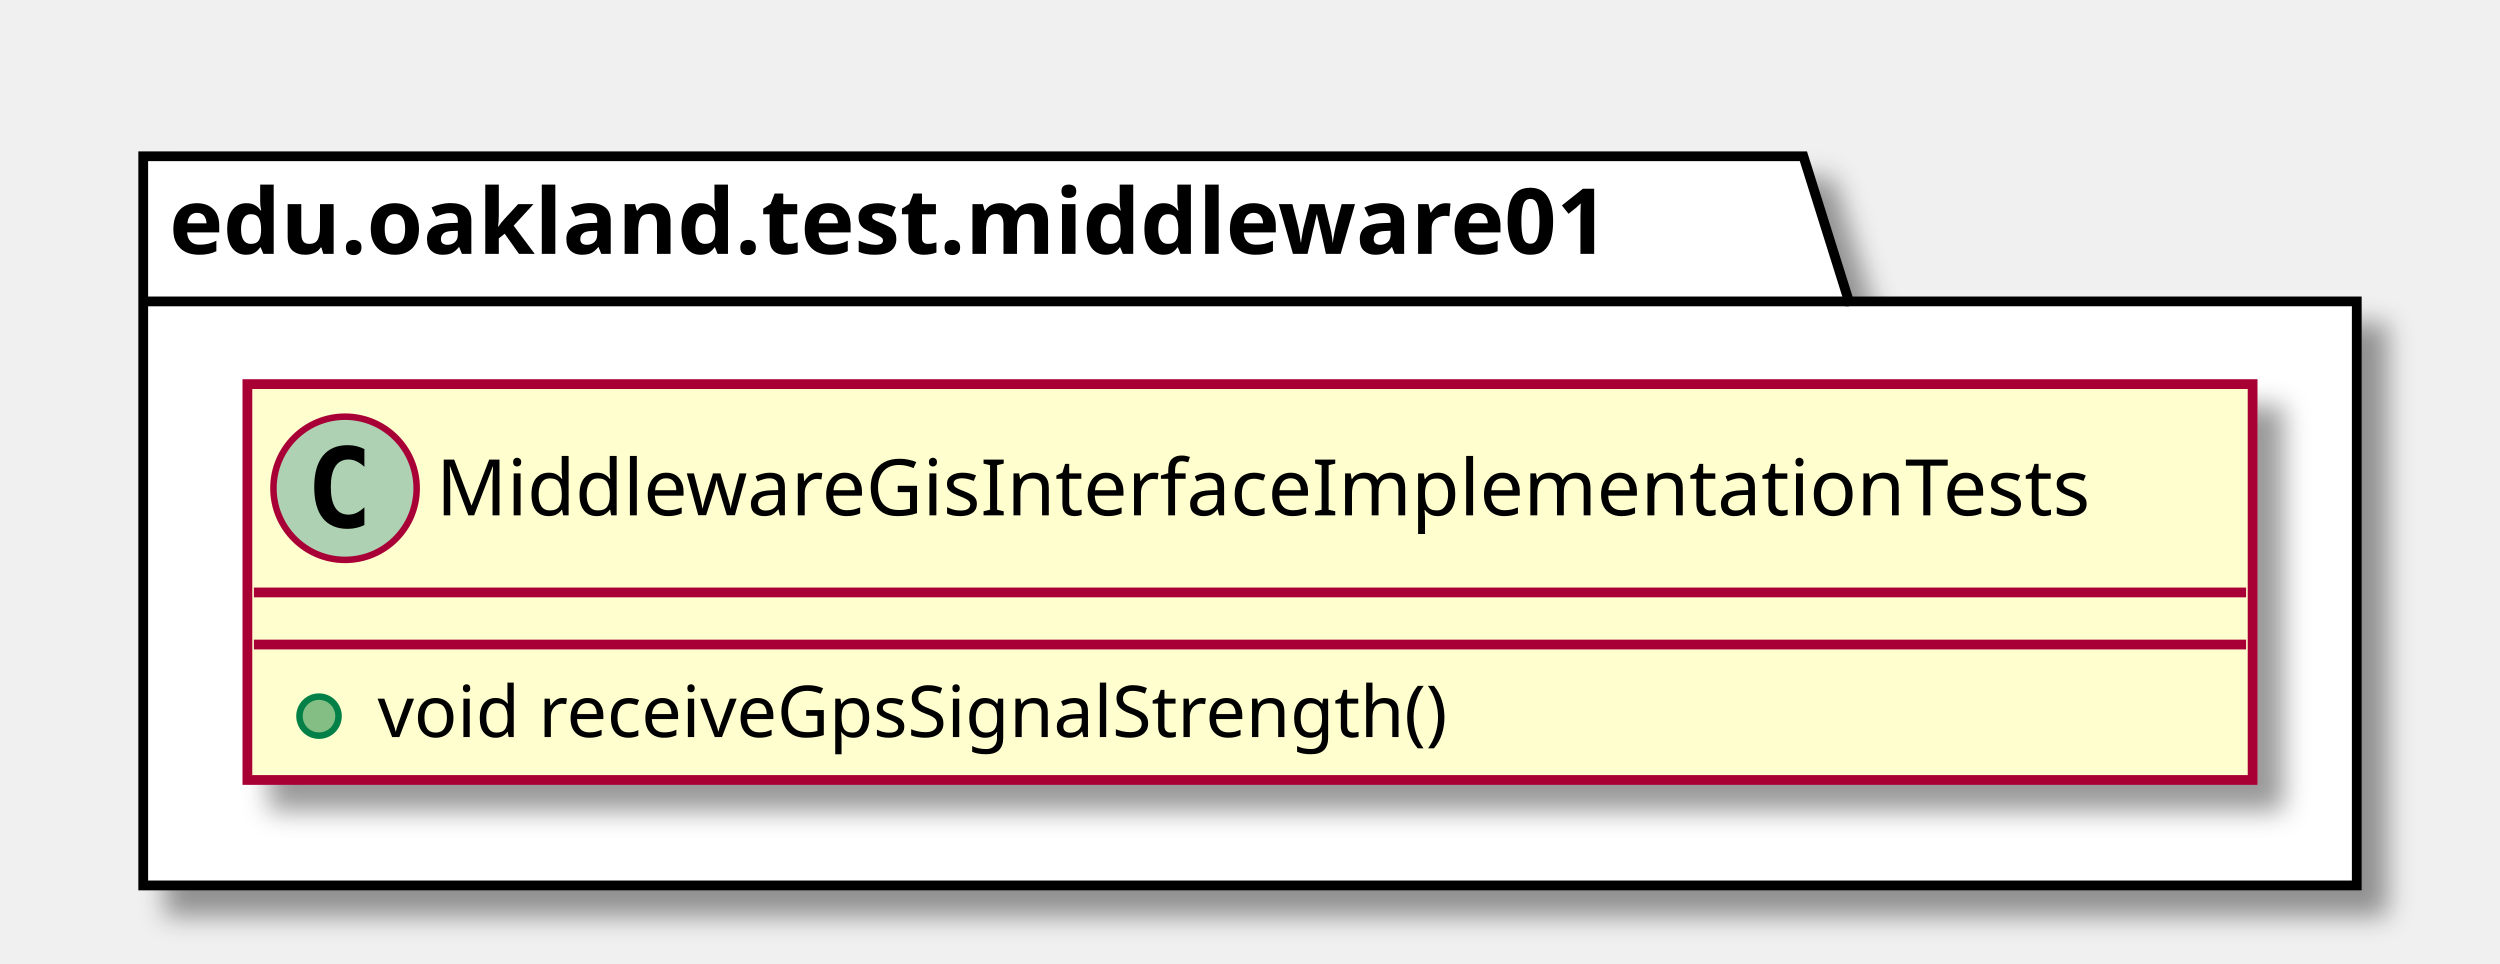
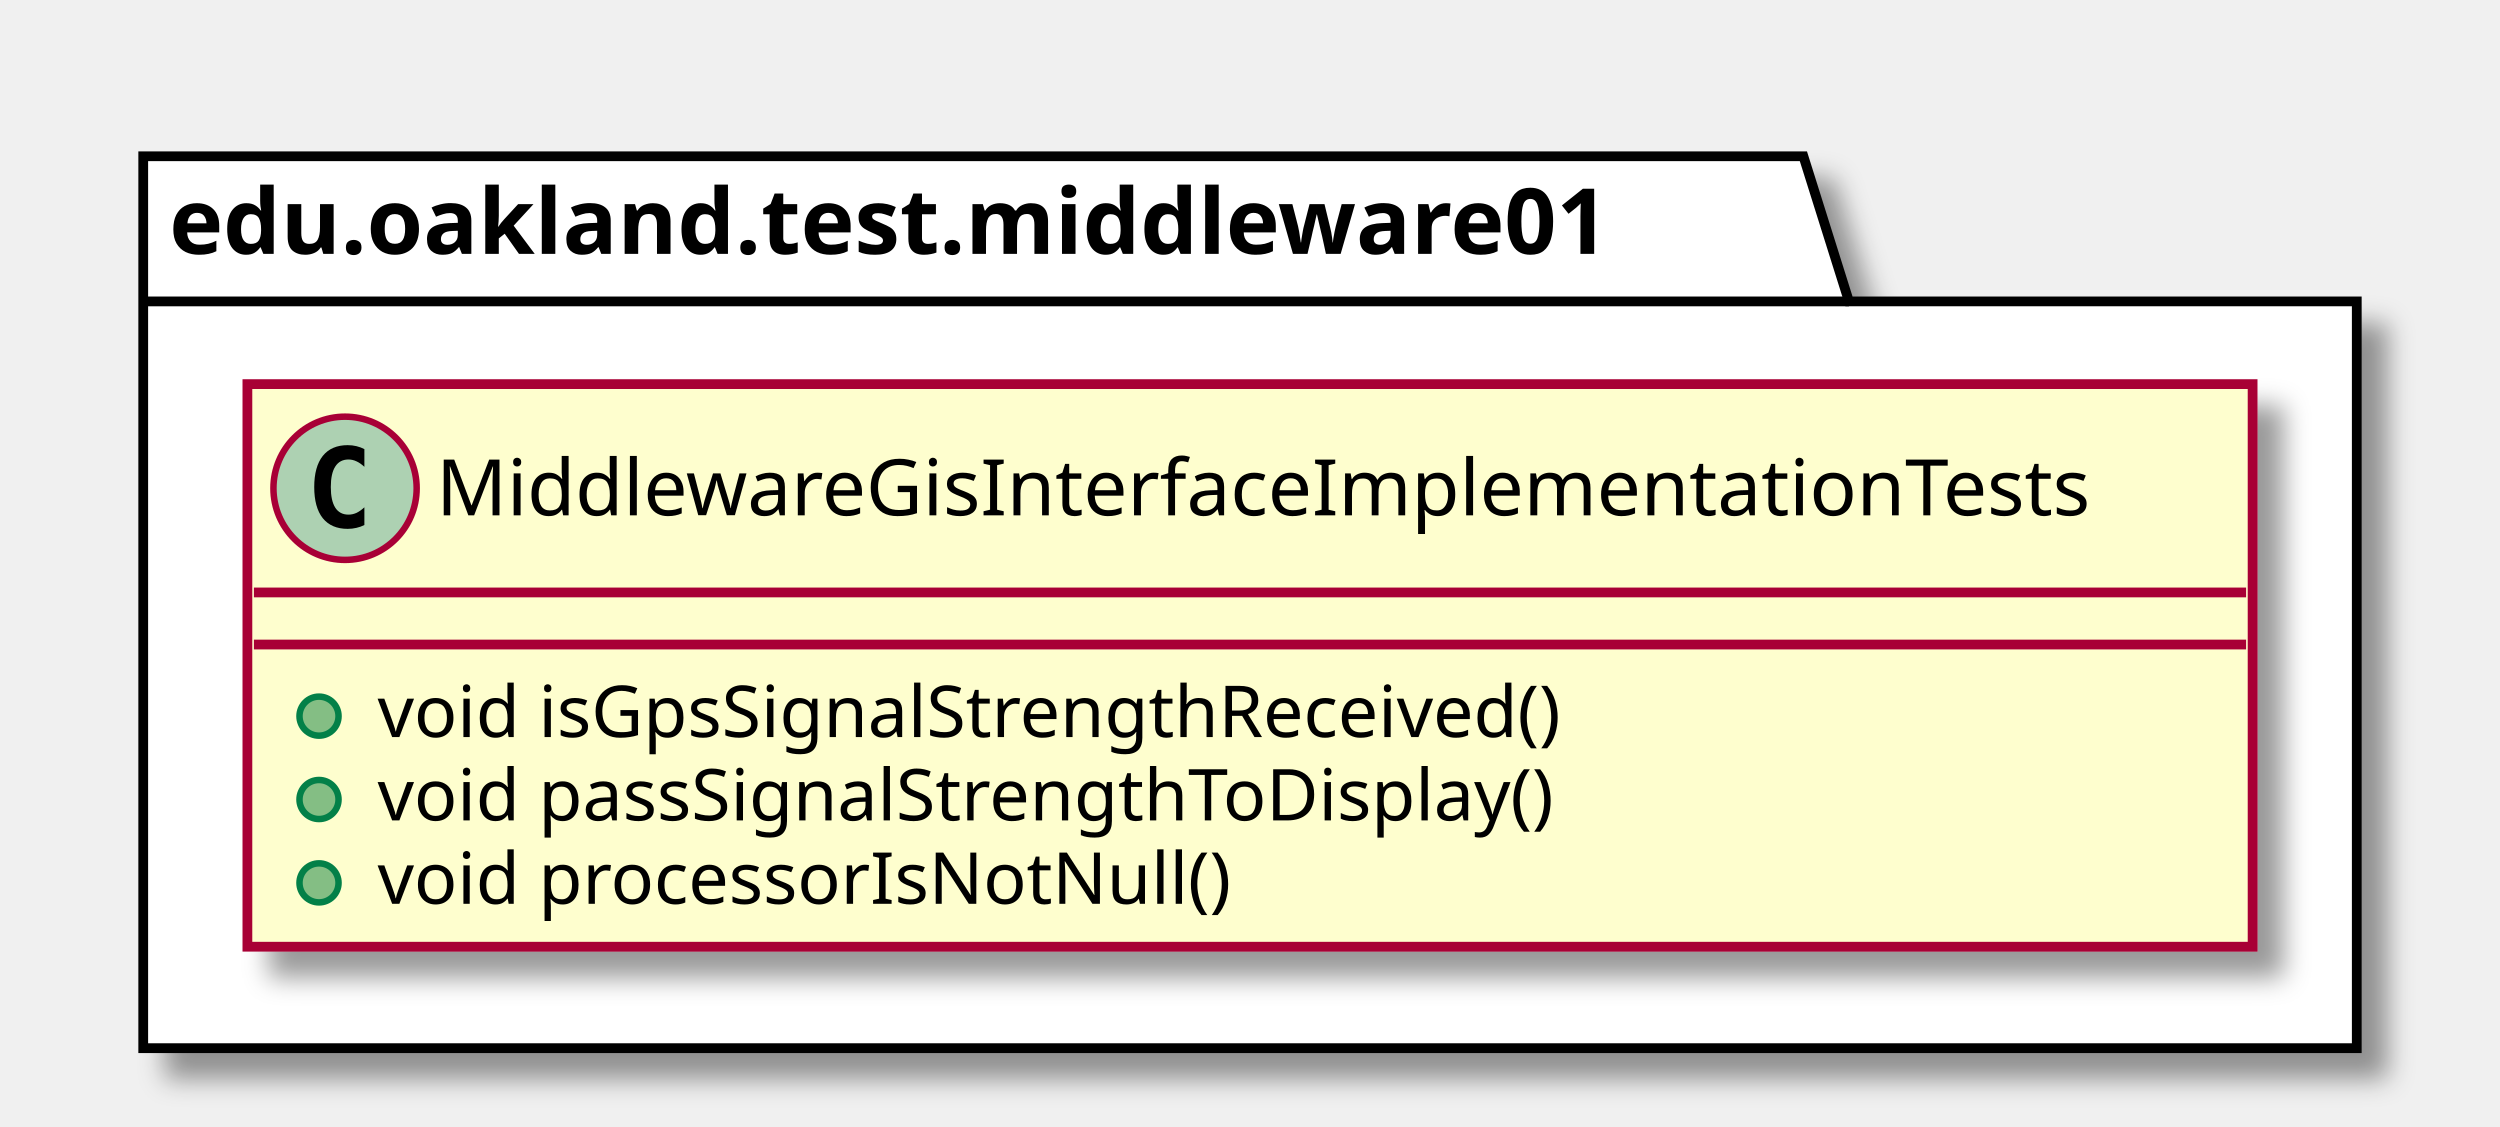
- <svg xmlns="http://www.w3.org/2000/svg" contentScriptType="application/ecmascript" contentStyleType="text/css" height="148px" preserveAspectRatio="none" style="width:384px;height:148px;" version="1.1" viewBox="0 0 384 148" width="384px" zoomAndPan="magnify">
+ <svg xmlns="http://www.w3.org/2000/svg" contentScriptType="application/ecmascript" contentStyleType="text/css" height="173px" preserveAspectRatio="none" style="width:384px;height:173px;" version="1.1" viewBox="0 0 384 173" width="384px" zoomAndPan="magnify">
  <defs>
-     <filter height="300%" id="fhxfxid2nm9g6" width="300%" x="-1" y="-1">
+     <filter height="300%" id="fgge11q4jjsrj" width="300%" x="-1" y="-1">
      <feGaussianBlur result="blurOut" stdDeviation="2.0" />
      <feColorMatrix in="blurOut" result="blurOut2" type="matrix" values="0 0 0 0 0 0 0 0 0 0 0 0 0 0 0 0 0 0 .4 0" />
      <feOffset dx="4.0" dy="4.0" in="blurOut2" result="blurOut3" />
      <feBlend in="SourceGraphic" in2="blurOut3" mode="normal" />
    </filter>
  </defs>
  <g>
-     <polygon fill="#FFFFFF" filter="url(#fhxfxid2nm9g6)" points="22,24,277,24,284,46.297,362,46.297,362,136,22,136,22,24" style="stroke: #000000; stroke-width: 1.5;" />
+     <polygon fill="#FFFFFF" filter="url(#fgge11q4jjsrj)" points="22,24,277,24,284,46.297,362,46.297,362,161,22,161,22,24" style="stroke: #000000; stroke-width: 1.5;" />
    <line style="stroke: #000000; stroke-width: 1.5;" x1="22" x2="284" y1="46.297" y2="46.297" />
    <text fill="#000000" font-family="sans-serif" font-size="14" font-weight="bold" lengthAdjust="spacingAndGlyphs" textLength="249" x="26" y="38.995">edu.oakland.test.middleware01</text>
-     <rect fill="#FEFECE" filter="url(#fhxfxid2nm9g6)" height="60.805" id="MiddlewareGisInterfaceImplementationTests" style="stroke: #A80036; stroke-width: 1.5;" width="308" x="38" y="59" />
+     <rect fill="#FEFECE" filter="url(#fgge11q4jjsrj)" height="86.414" id="MiddlewareGisInterfaceImplementationTests" style="stroke: #A80036; stroke-width: 1.5;" width="308" x="38" y="59" />
    <ellipse cx="53" cy="75" fill="#ADD1B2" rx="11" ry="11" style="stroke: #A80036; stroke-width: 1.0;" />
    <path d="M55.969,80.641 Q55.391,80.938 54.75,81.078 Q54.109,81.234 53.406,81.234 Q50.906,81.234 49.578,79.594 Q48.266,77.938 48.266,74.812 Q48.266,71.688 49.578,70.031 Q50.906,68.375 53.406,68.375 Q54.109,68.375 54.75,68.531 Q55.406,68.688 55.969,68.984 L55.969,71.703 Q55.344,71.125 54.75,70.859 Q54.156,70.578 53.531,70.578 Q52.188,70.578 51.5,71.656 Q50.812,72.719 50.812,74.812 Q50.812,76.906 51.5,77.984 Q52.188,79.047 53.531,79.047 Q54.156,79.047 54.75,78.781 Q55.344,78.5 55.969,77.922 L55.969,80.641 Z " />
    <text fill="#000000" font-family="sans-serif" font-size="12" lengthAdjust="spacingAndGlyphs" textLength="276" x="67" y="79.154">MiddlewareGisInterfaceImplementationTests</text>
    <line style="stroke: #A80036; stroke-width: 1.5;" x1="39" x2="345" y1="91" y2="91" />
    <line style="stroke: #A80036; stroke-width: 1.5;" x1="39" x2="345" y1="99" y2="99" />
    <ellipse cx="49" cy="110" fill="#84BE84" rx="3" ry="3" style="stroke: #038048; stroke-width: 1.0;" />
-     <text fill="#000000" font-family="sans-serif" font-size="11" lengthAdjust="spacingAndGlyphs" textLength="183" x="58" y="113.21">void receiveGpsSignalStrength()</text>
+     <text fill="#000000" font-family="sans-serif" font-size="11" lengthAdjust="spacingAndGlyphs" textLength="202" x="58" y="113.21">void isGpsSignalStrengthReceived()</text>
+     <ellipse cx="49" cy="122.805" fill="#84BE84" rx="3" ry="3" style="stroke: #038048; stroke-width: 1.0;" />
+     <text fill="#000000" font-family="sans-serif" font-size="11" lengthAdjust="spacingAndGlyphs" textLength="202" x="58" y="126.015">void passSignalStrengthToDisplay()</text>
+     <ellipse cx="49" cy="135.609" fill="#84BE84" rx="3" ry="3" style="stroke: #038048; stroke-width: 1.0;" />
+     <text fill="#000000" font-family="sans-serif" font-size="11" lengthAdjust="spacingAndGlyphs" textLength="143" x="58" y="138.82">void processorIsNotNull()</text>
  </g>
</svg>
